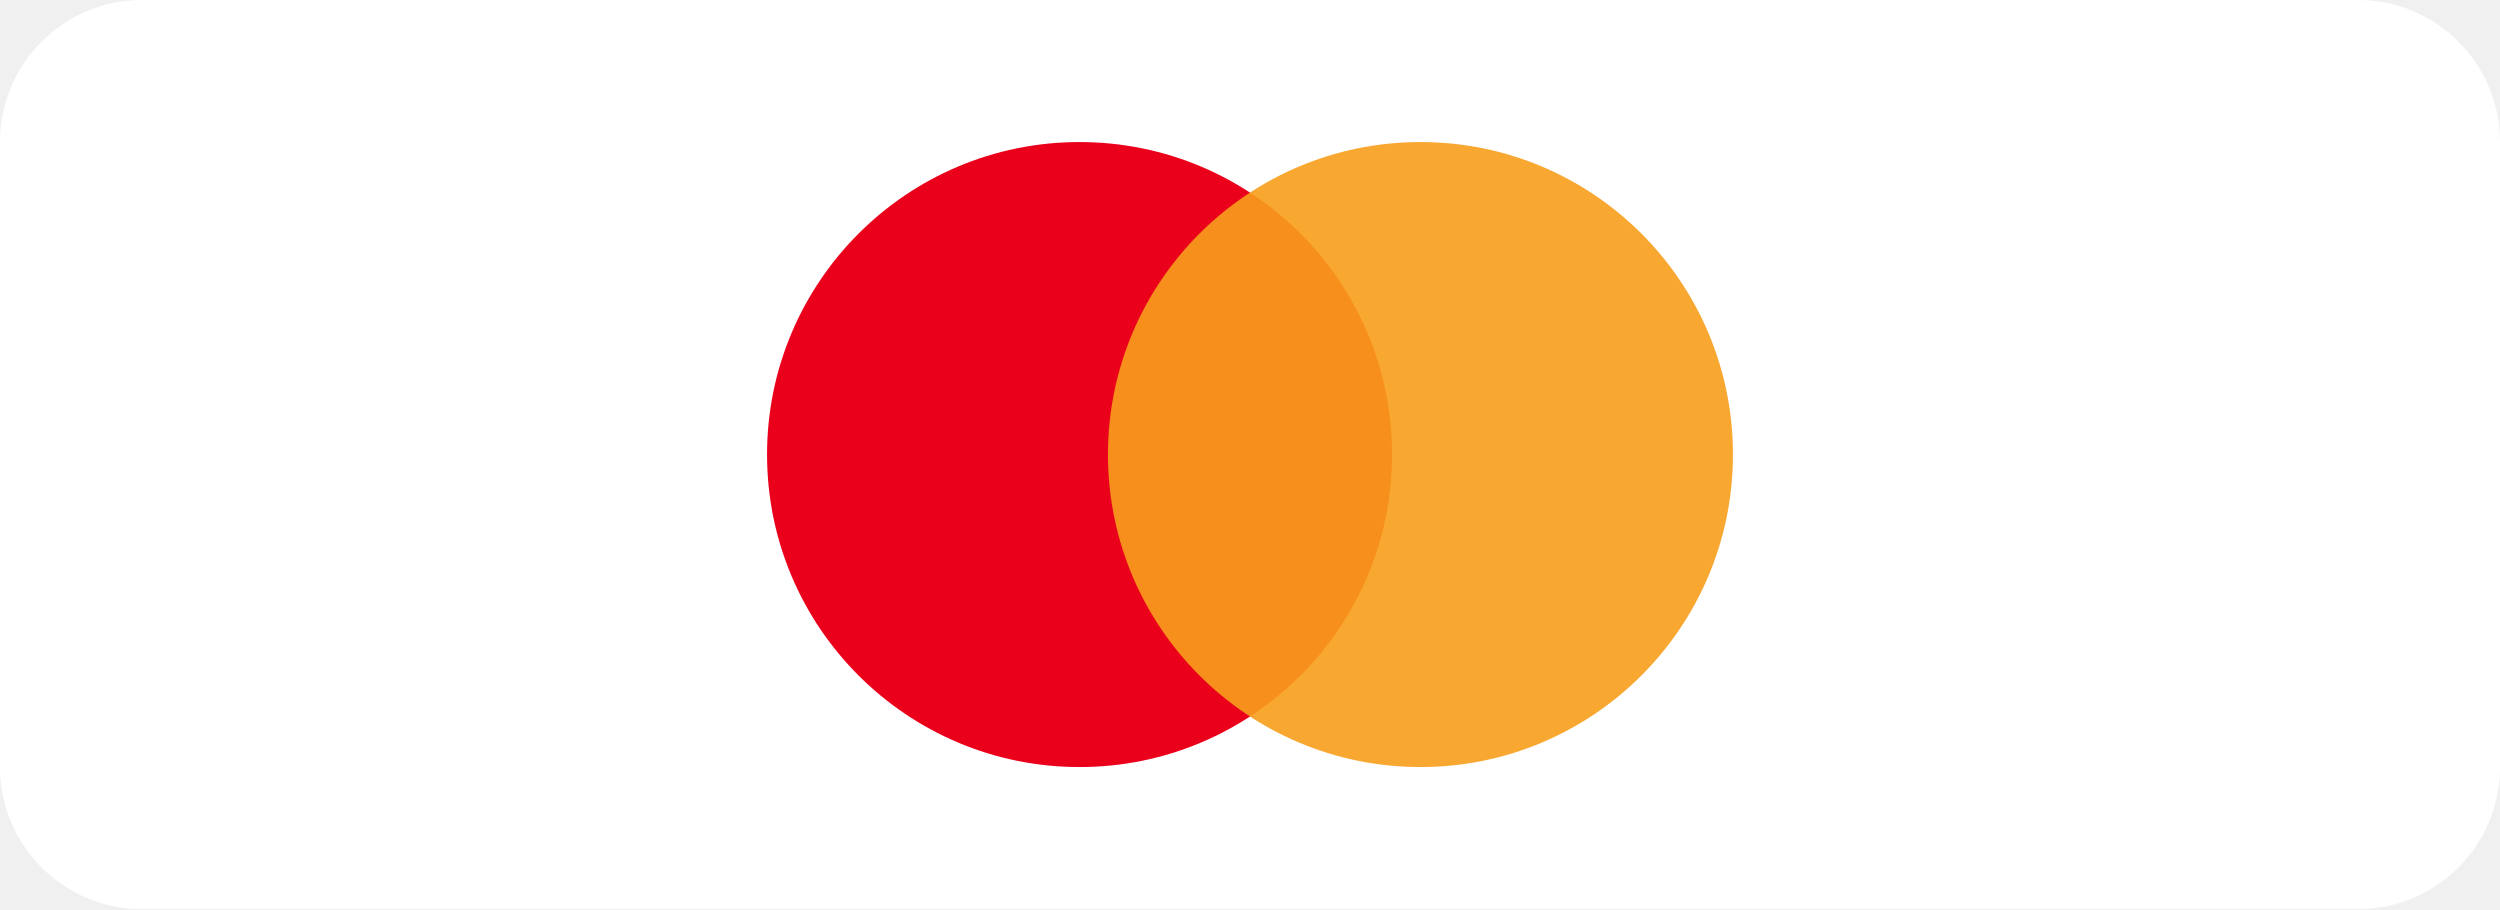
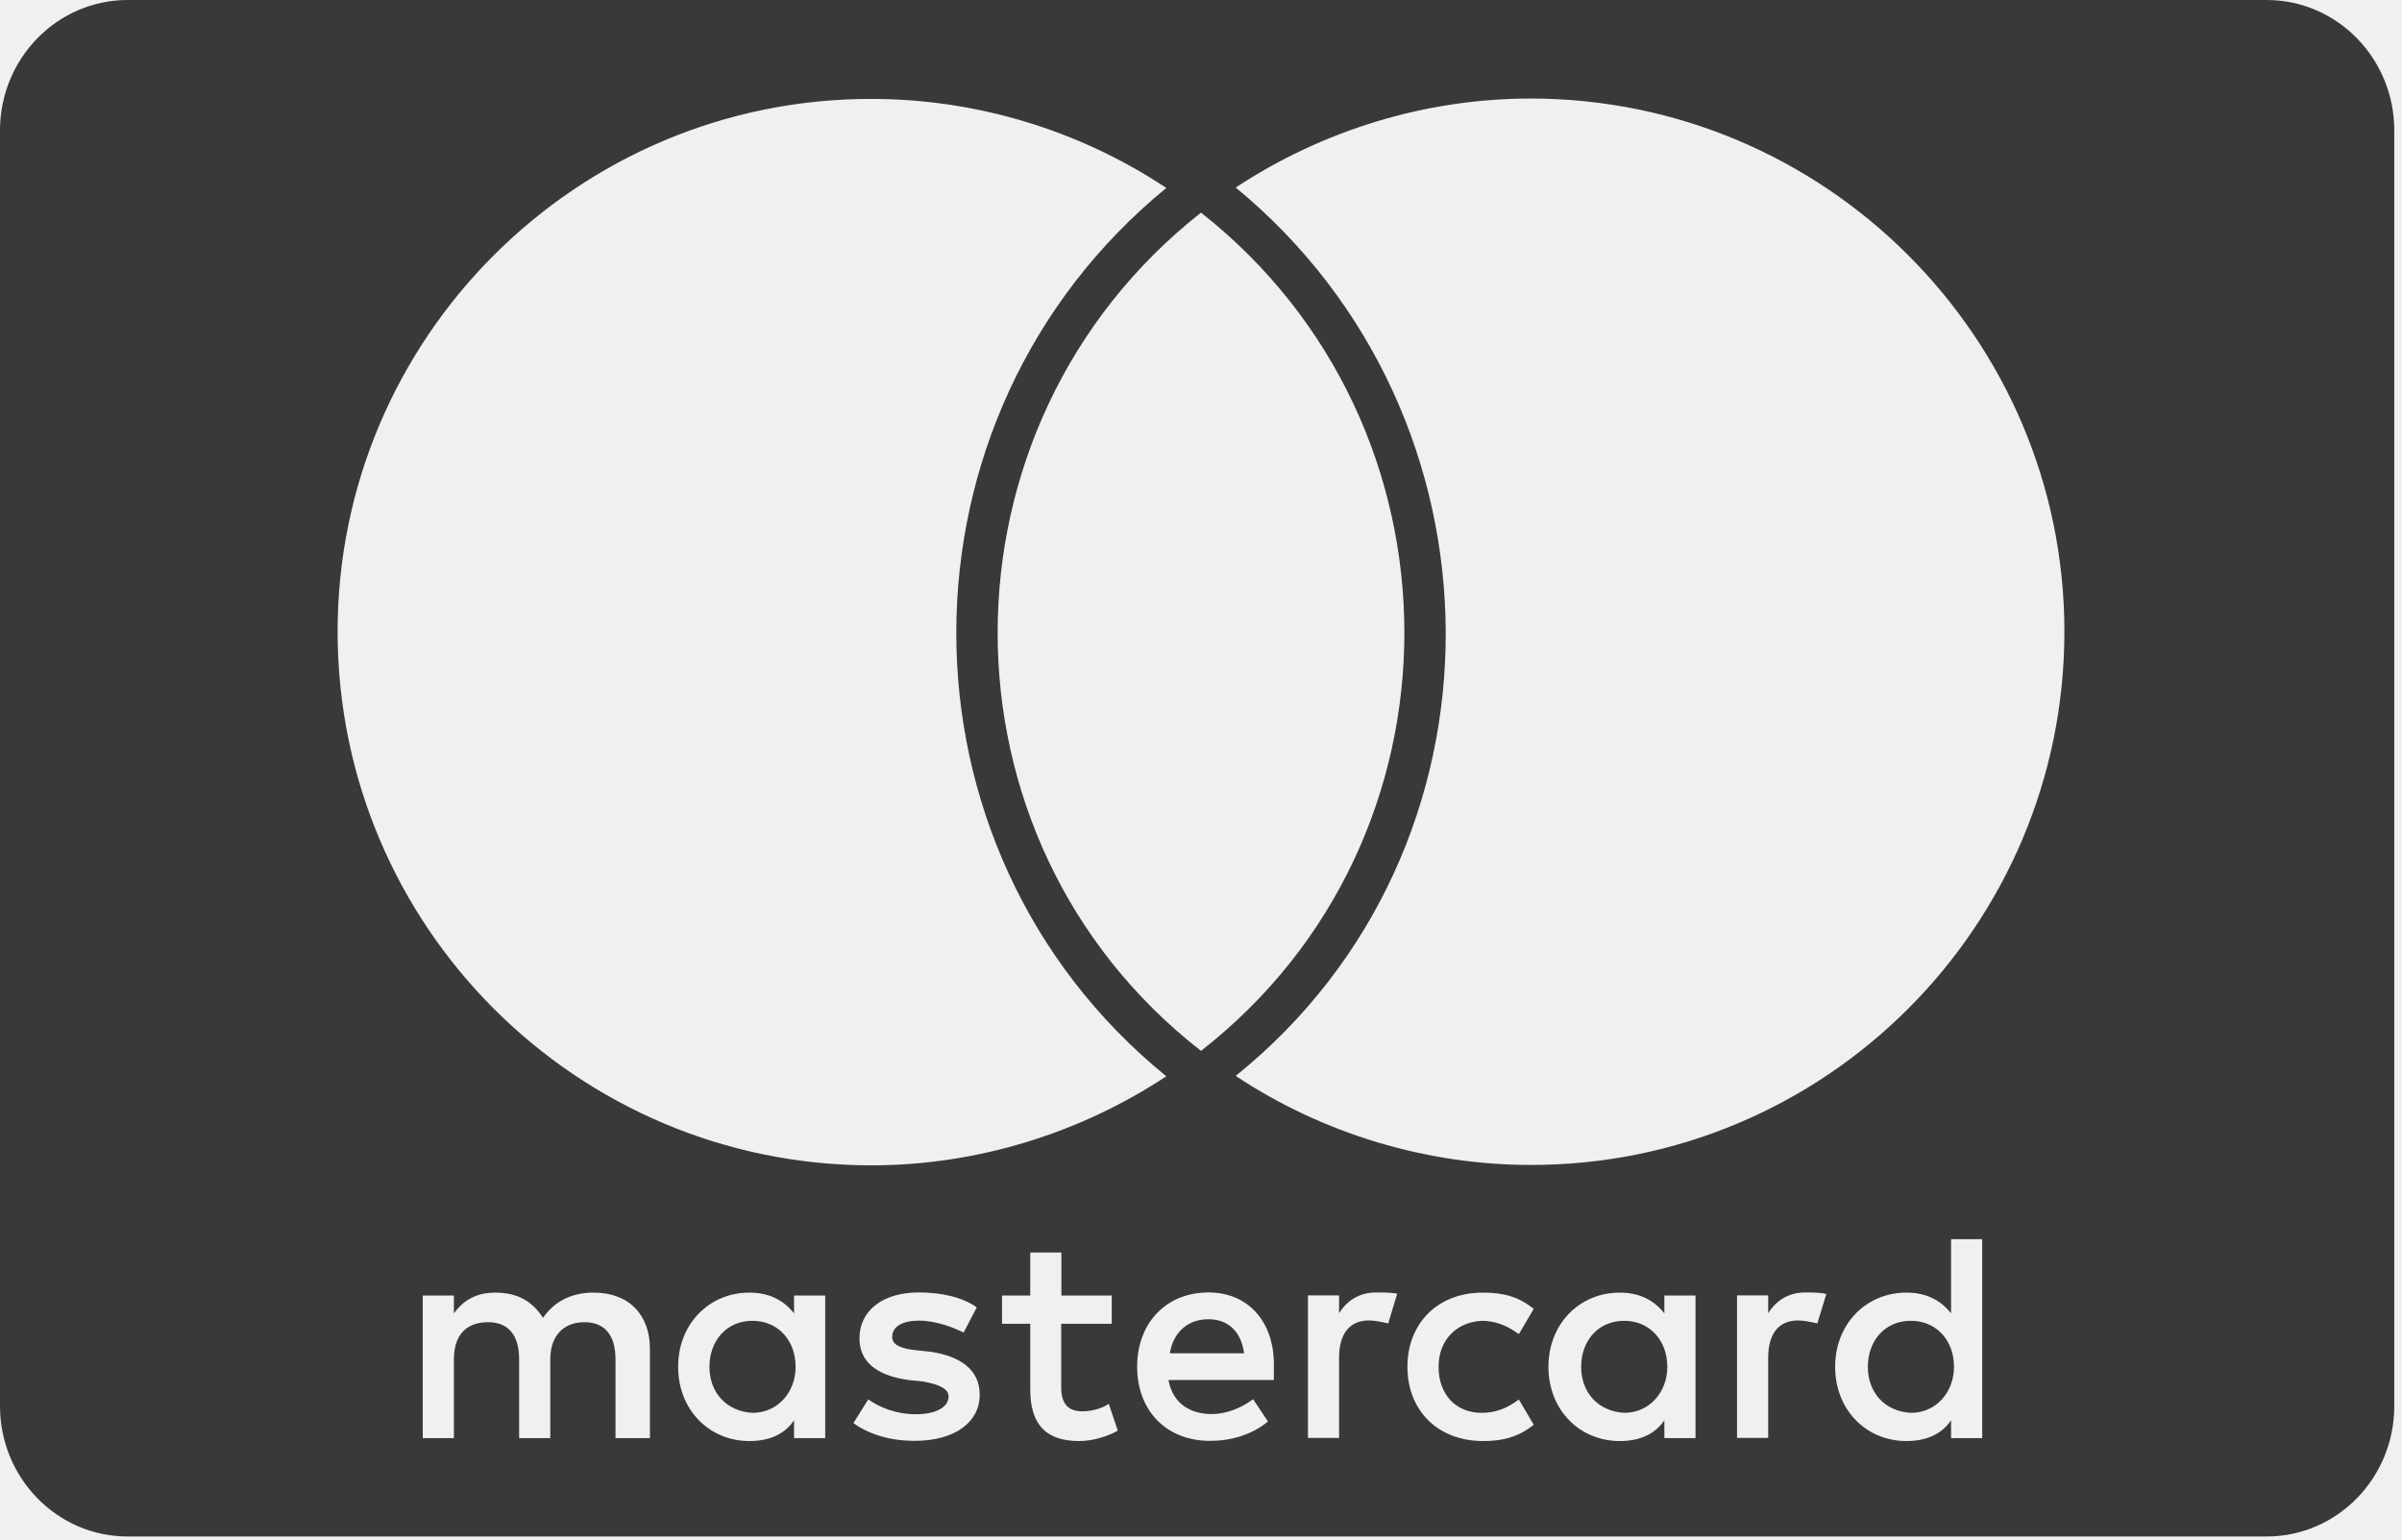
- <svg xmlns="http://www.w3.org/2000/svg" viewBox="0 0 88 32">
-   <rect width="88" height="32" rx="5" fill="#fff" />
-   <circle cx="38" cy="16" r="11" fill="#eb001b" />
-   <circle cx="50" cy="16" r="11" fill="#f79e1b" opacity=".9" />
+ <svg xmlns="http://www.w3.org/2000/svg" width="780" height="500" viewBox="0 0 780 500" fill="none">
+   <path d="M513.444 443.897C513.444 435.693 518.725 428.951 527.434 428.951C535.637 428.951 541.424 435.244 541.424 443.897C541.424 452.1 535.637 458.842 527.434 458.842C518.781 458.336 513.444 452.043 513.444 443.897Z" fill="#393939" />
+   <path d="M392.42 428.446C398.713 428.446 403.039 432.322 403.994 439.514H379.891C380.846 433.278 385.172 428.446 392.42 428.446Z" fill="#393939" />
+   <path d="M606.543 443.897C606.543 435.693 611.825 428.951 620.533 428.951C628.737 428.951 634.524 435.244 634.524 443.897C634.524 452.1 628.737 458.842 620.533 458.842C611.825 458.336 606.543 452.043 606.543 443.897Z" fill="#393939" />
+   <path d="M230.381 443.897C230.381 435.693 235.662 428.951 244.371 428.951C252.574 428.951 258.361 435.244 258.361 443.897C258.361 452.1 252.574 458.842 244.371 458.842C235.662 458.336 230.381 452.043 230.381 443.897Z" fill="#393939" />
+   <path fill-rule="evenodd" clip-rule="evenodd" d="M736.038 0H41.458C18.571 0 0 18.975 0 42.383V456.613C0 480.026 18.562 498.997 41.458 498.997H736.038C758.927 498.997 777.497 480.021 777.497 456.613V42.383C777.497 18.971 758.935 0 736.038 0ZM211.053 467.045V438.109C211.053 427.041 204.311 419.793 192.736 419.793C186.949 419.793 180.657 421.703 176.33 427.996C172.959 422.715 168.127 419.793 160.879 419.793C156.047 419.793 151.215 421.254 147.395 426.535V420.748H137.281V467.045H147.395V441.481C147.395 433.278 151.721 429.401 158.463 429.401C165.205 429.401 168.577 433.727 168.577 441.481V467.045H178.69V441.481C178.69 433.278 183.522 429.401 189.759 429.401C196.501 429.401 199.872 433.727 199.872 441.481V467.045H211.053ZM361.012 420.748H344.662V406.758H334.549V420.748H325.391V429.906H334.549V451.145C334.549 461.764 338.875 468 350.449 468C354.776 468 359.608 466.539 362.979 464.629L360.057 455.92C357.135 457.831 353.764 458.336 351.348 458.336C346.516 458.336 344.606 455.415 344.606 450.639V429.906H361.012V420.748ZM446.92 419.737C441.133 419.737 437.256 422.658 434.84 426.479V420.692H424.727V466.989H434.84V440.919C434.84 433.221 438.211 428.839 444.504 428.839C446.414 428.839 448.83 429.345 450.797 429.794L453.718 420.13C451.696 419.737 448.83 419.737 446.92 419.737ZM317.187 424.569C312.355 421.198 305.613 419.737 298.365 419.737C286.791 419.737 279.094 425.524 279.094 434.682C279.094 442.38 284.881 446.762 294.994 448.167L299.826 448.672C305.108 449.628 308.029 451.088 308.029 453.504C308.029 456.875 304.152 459.291 297.41 459.291C290.668 459.291 285.33 456.875 281.959 454.46L277.127 462.157C282.409 466.034 289.657 467.944 296.904 467.944C310.389 467.944 318.143 461.651 318.143 452.999C318.143 444.796 311.85 440.469 302.242 439.008L297.41 438.503C293.084 437.997 289.713 437.042 289.713 434.176C289.713 430.805 293.084 428.895 298.421 428.895C304.209 428.895 309.996 431.311 312.917 432.772L317.187 424.569ZM586.26 419.737C580.473 419.737 576.596 422.658 574.18 426.479V420.692H564.067V466.989H574.18V440.919C574.18 433.221 577.551 428.839 583.844 428.839C585.755 428.839 588.17 429.345 590.137 429.794L593.059 420.242C591.092 419.737 588.227 419.737 586.26 419.737ZM457.033 443.897C457.033 457.887 466.697 468 481.643 468C488.385 468 493.217 466.539 498.049 462.719L493.217 454.516C489.34 457.437 485.519 458.842 481.137 458.842C472.934 458.842 467.147 453.055 467.147 443.897C467.147 435.188 472.934 429.401 481.137 428.951C485.463 428.951 489.34 430.412 493.217 433.278L498.049 425.074C493.217 421.198 488.385 419.793 481.643 419.793C466.697 419.737 457.033 429.906 457.033 443.897ZM550.582 420.748H540.469V426.535C537.098 422.209 532.266 419.793 525.973 419.793C512.938 419.793 502.825 429.906 502.825 443.897C502.825 457.887 512.938 468 525.973 468C532.715 468 537.547 465.584 540.469 461.258V467.045H550.582V420.748ZM392.42 419.737C378.935 419.737 369.271 429.401 369.271 443.84C369.271 458.336 378.935 467.944 392.926 467.944C399.668 467.944 406.41 466.034 411.748 461.651L406.916 454.403C403.039 457.325 398.207 459.235 393.431 459.235C387.139 459.235 380.902 456.314 379.441 448.167H413.658V444.29C414.108 429.401 405.399 419.737 392.42 419.737ZM643.682 402.432H633.568V426.535C630.197 422.209 625.365 419.793 619.073 419.793C606.037 419.793 595.924 429.906 595.924 443.897C595.924 457.887 606.037 468 619.073 468C625.815 468 630.647 465.584 633.568 461.258V467.045H643.682V402.432ZM267.969 420.748H257.855V426.535C254.484 422.209 249.652 419.793 243.36 419.793C230.325 419.793 220.211 429.906 220.211 443.897C220.211 457.887 230.325 468 243.36 468C250.102 468 254.934 465.584 257.855 461.258V467.045H267.969V420.748ZM282.987 378.458C187.36 378.458 109.633 300.855 109.633 205.104C109.633 109.728 187.36 32 282.987 32.125C317.032 32.125 350.451 42.264 378.738 61.038C288.119 135.261 287.493 275.321 378.738 349.544C350.451 368.194 317.032 378.458 282.987 378.458ZM390.003 341.283C478.245 272.443 477.869 138.265 390.003 69.049C302.137 138.265 301.762 272.568 390.003 341.283ZM497.019 32C592.646 32 670.373 109.728 670.373 205.104C670.373 300.855 592.646 378.458 497.019 378.332C463.225 378.332 429.555 368.194 401.268 349.419C492.889 275.572 491.512 135.136 401.268 60.913C429.555 42.264 462.974 32 497.019 32Z" fill="#393939" />
</svg>
